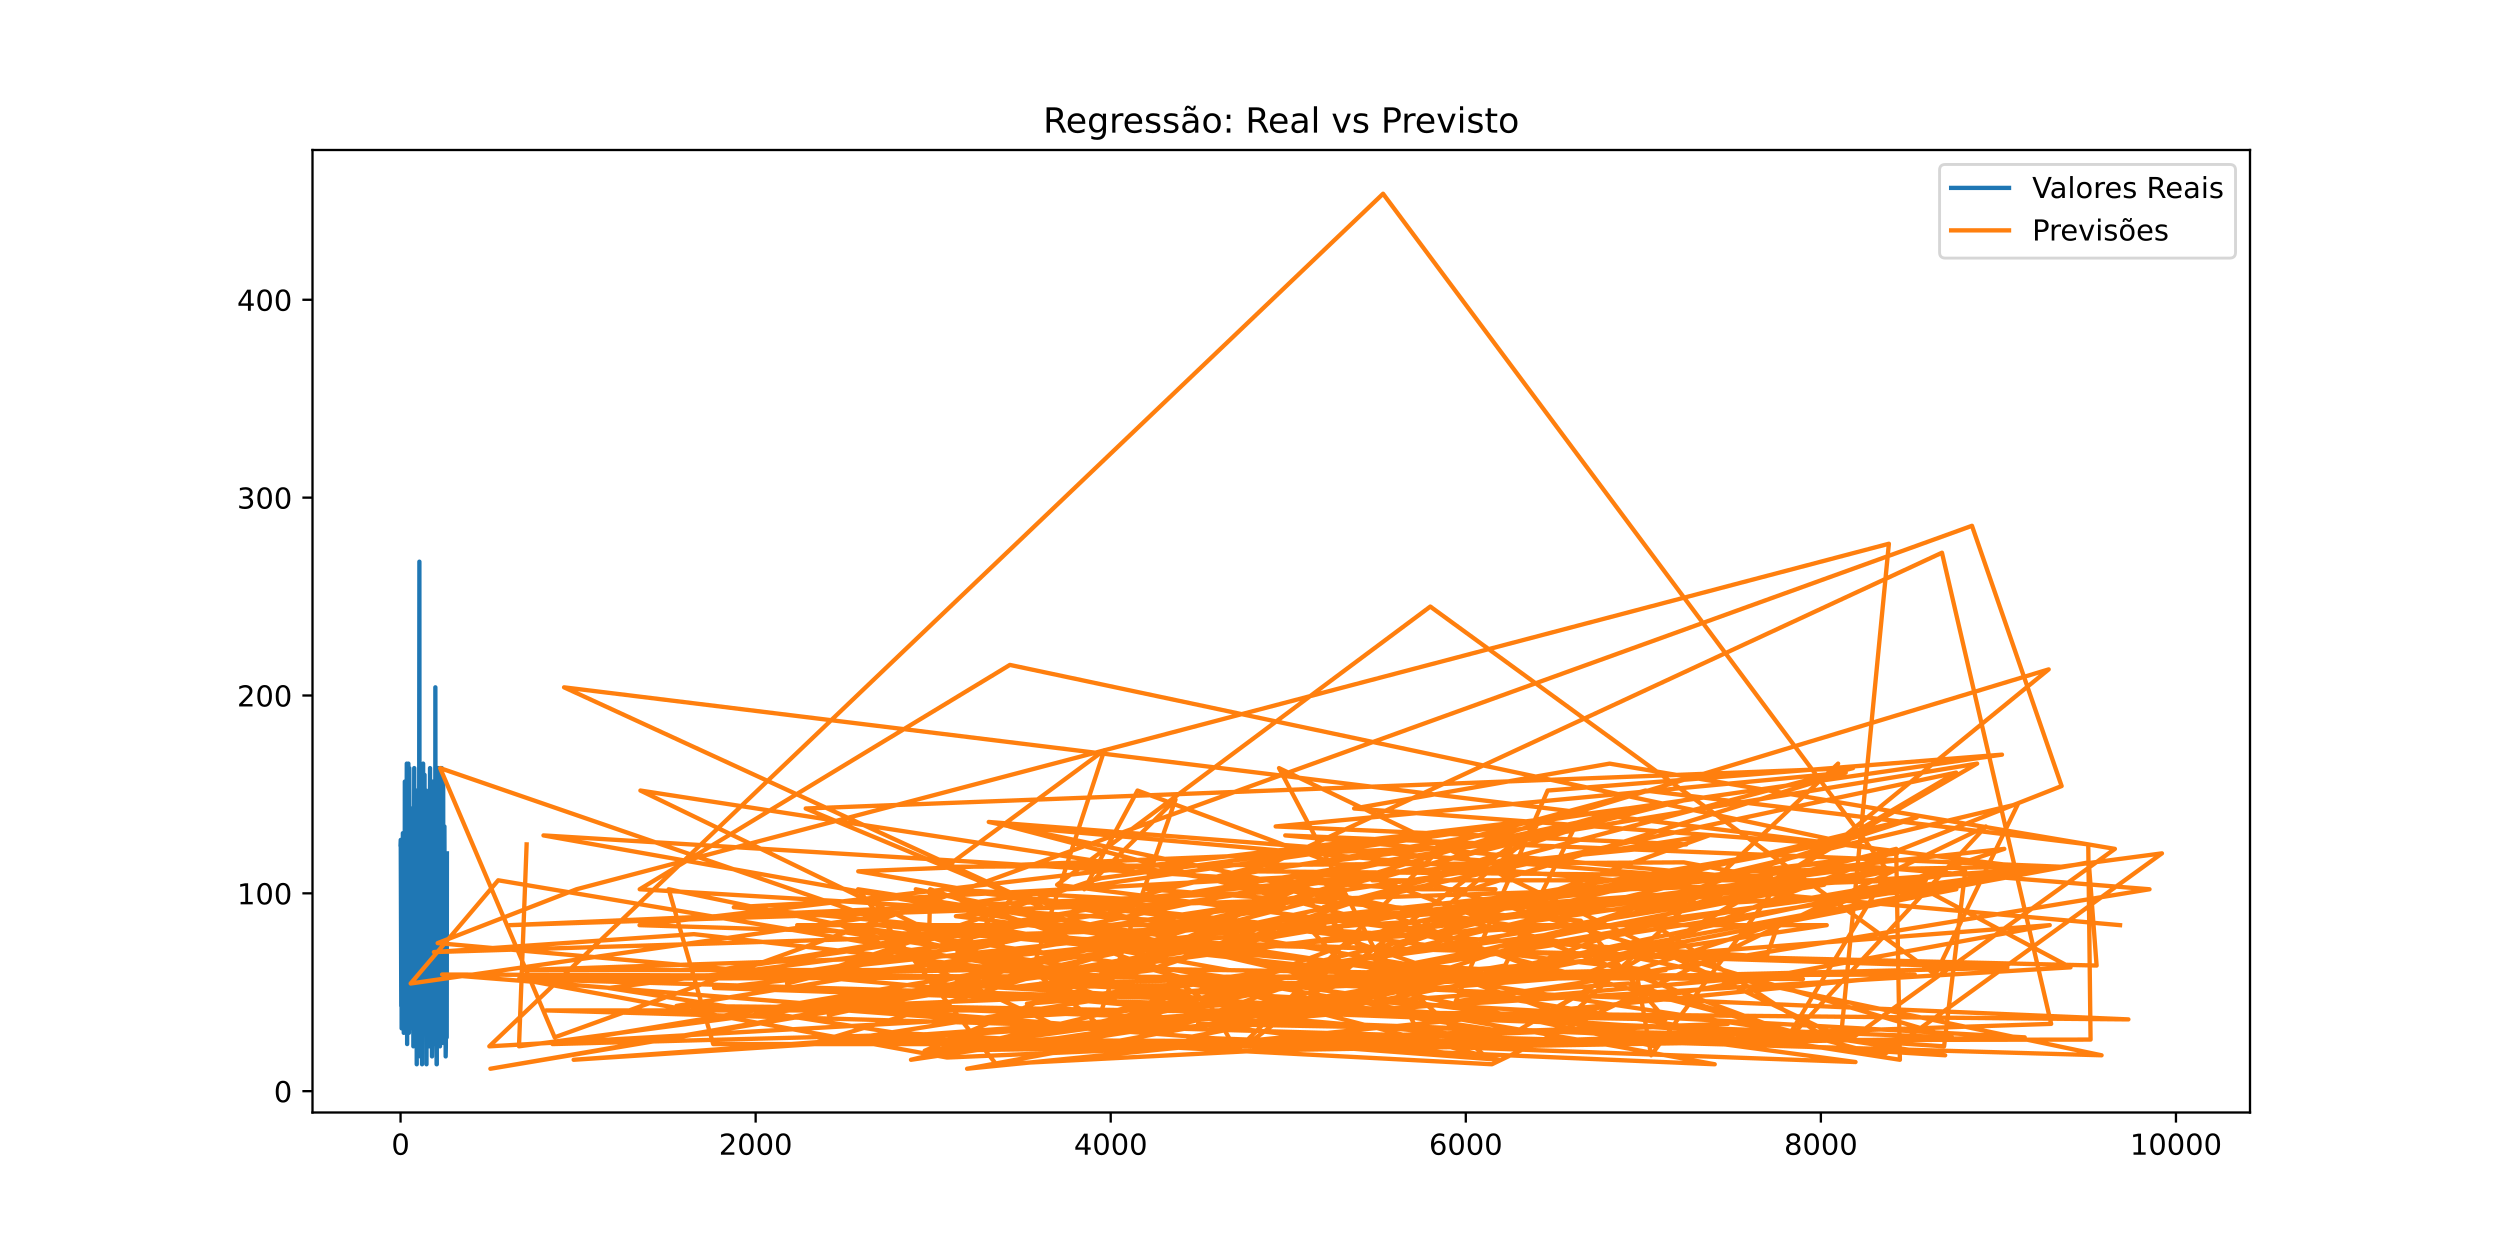
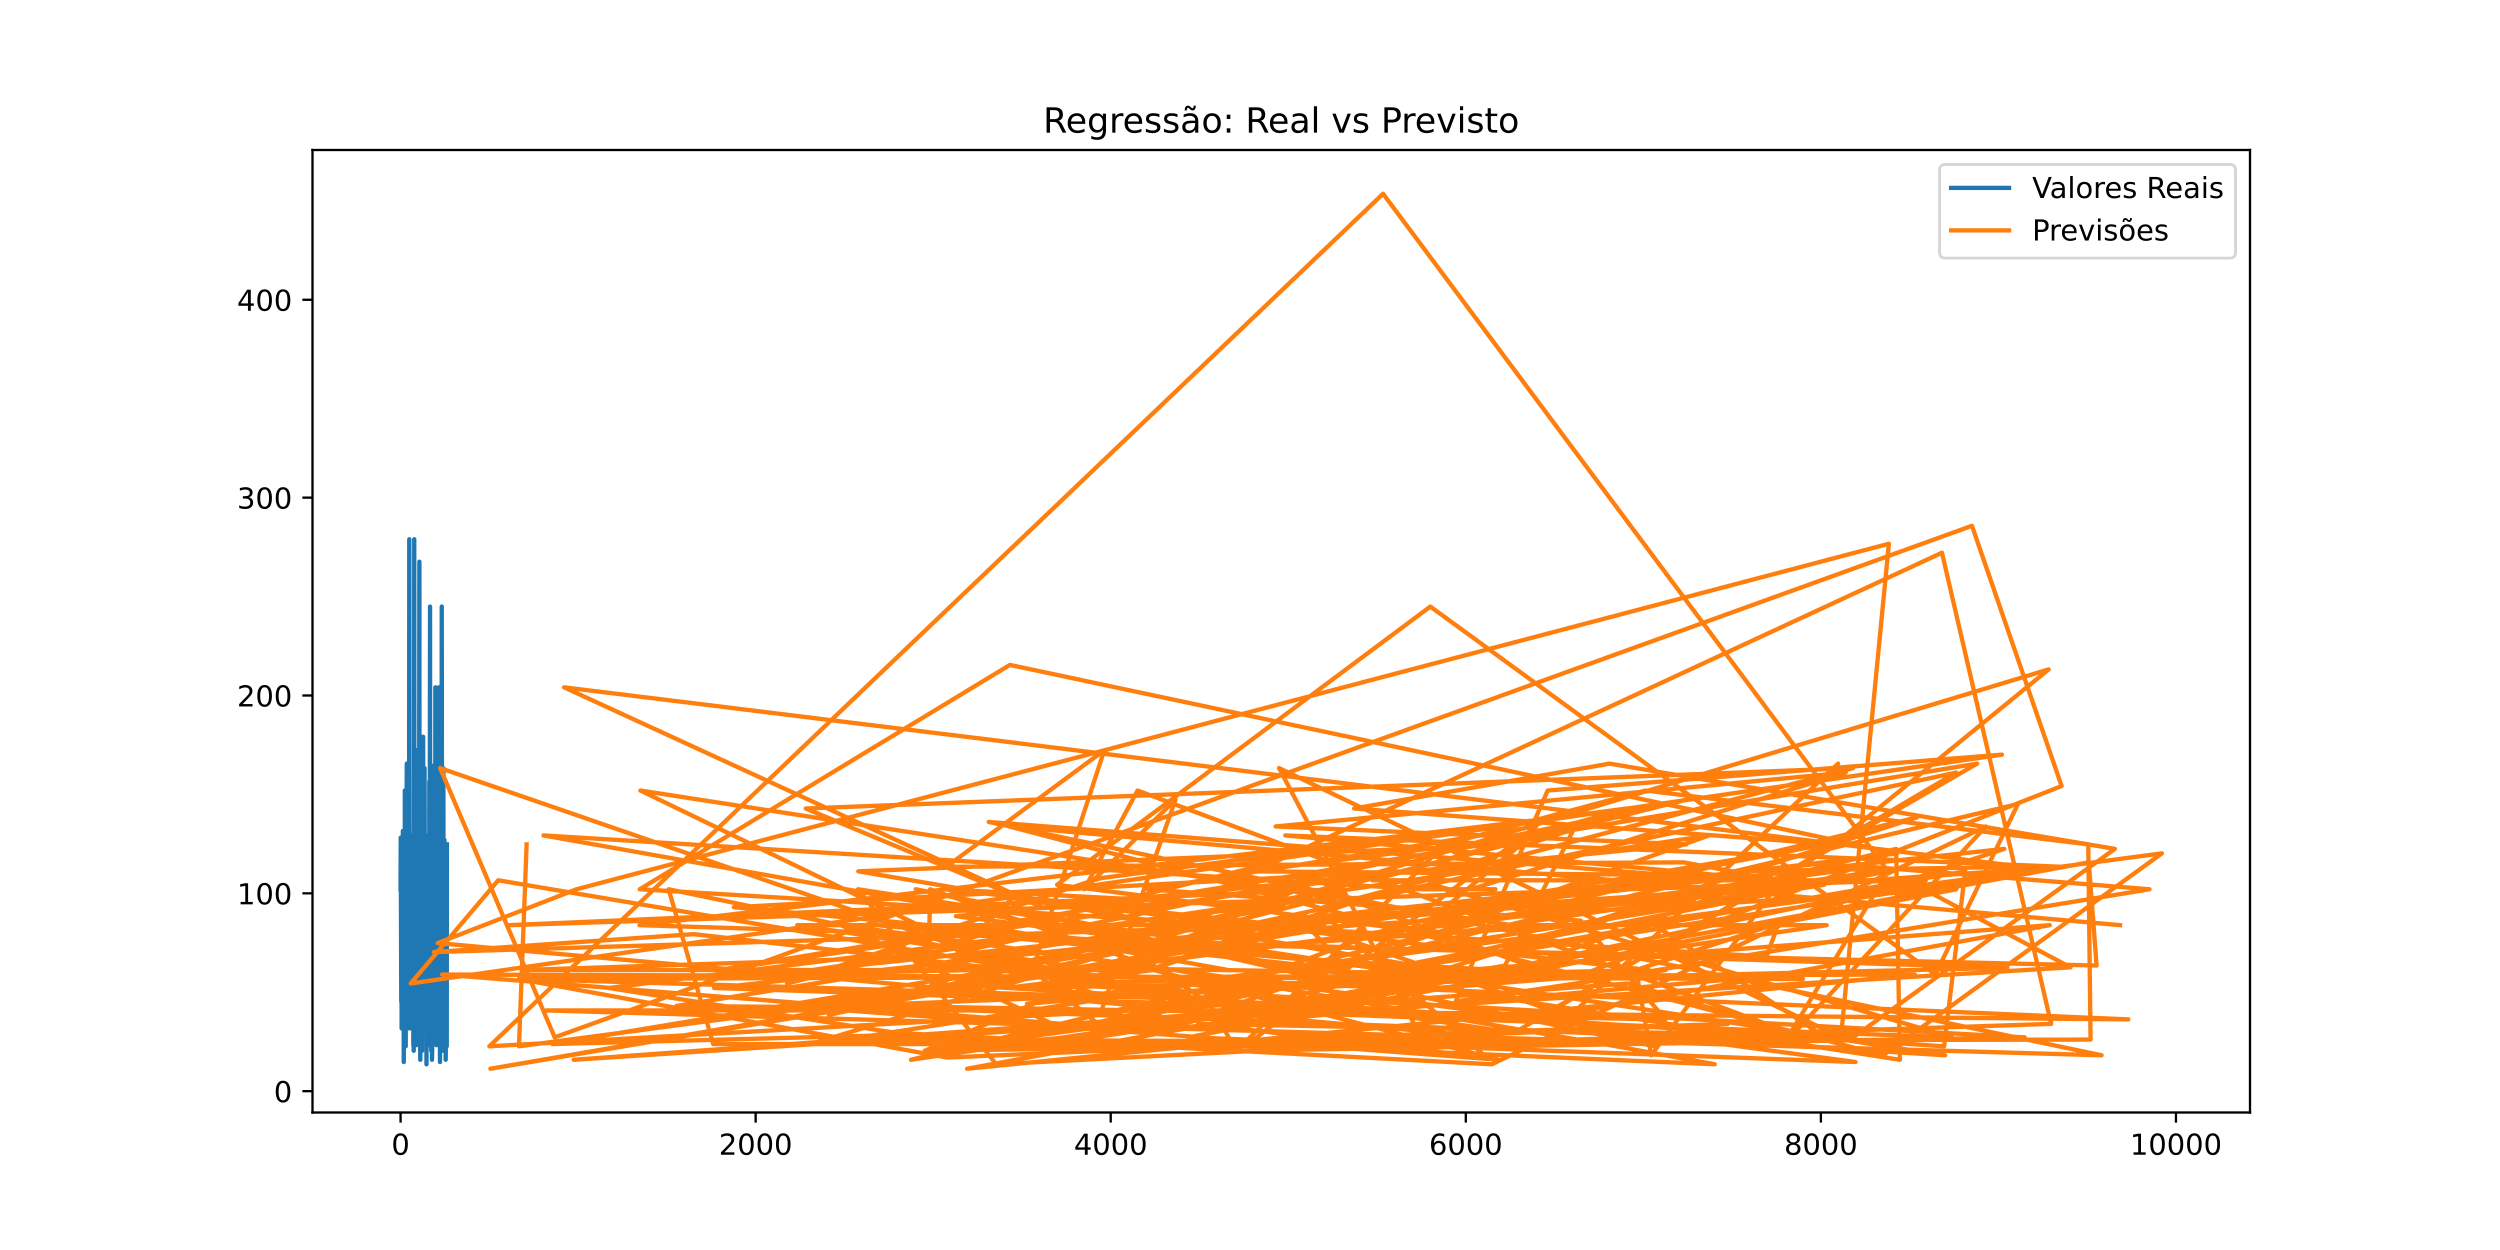
<svg xmlns="http://www.w3.org/2000/svg" xmlns:xlink="http://www.w3.org/1999/xlink" width="864pt" height="432pt" viewBox="0 0 864 432" version="1.1">
  <defs>
    <style type="text/css">*{stroke-linejoin: round; stroke-linecap: butt}</style>
  </defs>
  <g id="figure_1">
    <g id="patch_1">
      <path d="M 0 432  L 864 432  L 864 0  L 0 0  z " style="fill: #ffffff" />
    </g>
    <g id="axes_1">
      <g id="patch_2">
        <path d="M 108 384.48  L 777.6 384.48  L 777.6 51.84  L 108 51.84  z " style="fill: #ffffff" />
      </g>
      <g id="matplotlib.axis_1">
        <g id="xtick_1">
          <g id="line2d_1">
            <defs>
-               <path id="mef87bab618" d="M 0 0  L 0 3.5  " style="stroke: #000000; stroke-width: 0.8" />
+               <path id="m053b3baf32" d="M 0 0  L 0 3.5  " style="stroke: #000000; stroke-width: 0.8" />
            </defs>
            <g>
-               <use xlink:href="#mef87bab618" x="138.436" y="384.48" style="stroke: #000000; stroke-width: 0.8" />
+               <use xlink:href="#m053b3baf32" x="138.436" y="384.48" style="stroke: #000000; stroke-width: 0.8" />
            </g>
          </g>
          <g id="text_1">
            <g transform="translate(135.2551 399.0784) scale(0.1 -0.1)">
              <defs>
                <path id="DejaVuSans-30" d="M 2034 4250  Q 1547 4250 1301 3770  Q 1056 3291 1056 2328  Q 1056 1369 1301 889  Q 1547 409 2034 409  Q 2525 409 2770 889  Q 3016 1369 3016 2328  Q 3016 3291 2770 3770  Q 2525 4250 2034 4250  z M 2034 4750  Q 2819 4750 3233 4129  Q 3647 3509 3647 2328  Q 3647 1150 3233 529  Q 2819 -91 2034 -91  Q 1250 -91 836 529  Q 422 1150 422 2328  Q 422 3509 836 4129  Q 1250 4750 2034 4750  z " transform="scale(0.015625)" />
              </defs>
              <use xlink:href="#DejaVuSans-30" />
            </g>
          </g>
        </g>
        <g id="xtick_2">
          <g id="line2d_2">
            <g>
-               <use xlink:href="#mef87bab618" x="261.151" y="384.48" style="stroke: #000000; stroke-width: 0.8" />
+               <use xlink:href="#m053b3baf32" x="261.151" y="384.48" style="stroke: #000000; stroke-width: 0.8" />
            </g>
          </g>
          <g id="text_2">
            <g transform="translate(248.4263 399.0784) scale(0.1 -0.1)">
              <defs>
                <path id="DejaVuSans-32" d="M 1228 531  L 3431 531  L 3431 0  L 469 0  L 469 531  Q 828 903 1448 1529  Q 2069 2156 2228 2338  Q 2531 2678 2651 2914  Q 2772 3150 2772 3378  Q 2772 3750 2511 3984  Q 2250 4219 1831 4219  Q 1534 4219 1204 4116  Q 875 4013 500 3803  L 500 4441  Q 881 4594 1212 4672  Q 1544 4750 1819 4750  Q 2544 4750 2975 4387  Q 3406 4025 3406 3419  Q 3406 3131 3298 2873  Q 3191 2616 2906 2266  Q 2828 2175 2409 1742  Q 1991 1309 1228 531  z " transform="scale(0.015625)" />
              </defs>
              <use xlink:href="#DejaVuSans-32" />
              <use xlink:href="#DejaVuSans-30" x="63.623" />
              <use xlink:href="#DejaVuSans-30" x="127.246" />
              <use xlink:href="#DejaVuSans-30" x="190.869" />
            </g>
          </g>
        </g>
        <g id="xtick_3">
          <g id="line2d_3">
            <g>
-               <use xlink:href="#mef87bab618" x="383.866" y="384.48" style="stroke: #000000; stroke-width: 0.8" />
+               <use xlink:href="#m053b3baf32" x="383.866" y="384.48" style="stroke: #000000; stroke-width: 0.8" />
            </g>
          </g>
          <g id="text_3">
            <g transform="translate(371.1412 399.0784) scale(0.1 -0.1)">
              <defs>
                <path id="DejaVuSans-34" d="M 2419 4116  L 825 1625  L 2419 1625  L 2419 4116  z M 2253 4666  L 3047 4666  L 3047 1625  L 3713 1625  L 3713 1100  L 3047 1100  L 3047 0  L 2419 0  L 2419 1100  L 313 1100  L 313 1709  L 2253 4666  z " transform="scale(0.015625)" />
              </defs>
              <use xlink:href="#DejaVuSans-34" />
              <use xlink:href="#DejaVuSans-30" x="63.623" />
              <use xlink:href="#DejaVuSans-30" x="127.246" />
              <use xlink:href="#DejaVuSans-30" x="190.869" />
            </g>
          </g>
        </g>
        <g id="xtick_4">
          <g id="line2d_4">
            <g>
-               <use xlink:href="#mef87bab618" x="506.581" y="384.48" style="stroke: #000000; stroke-width: 0.8" />
+               <use xlink:href="#m053b3baf32" x="506.581" y="384.48" style="stroke: #000000; stroke-width: 0.8" />
            </g>
          </g>
          <g id="text_4">
            <g transform="translate(493.8561 399.0784) scale(0.1 -0.1)">
              <defs>
                <path id="DejaVuSans-36" d="M 2113 2584  Q 1688 2584 1439 2293  Q 1191 2003 1191 1497  Q 1191 994 1439 701  Q 1688 409 2113 409  Q 2538 409 2786 701  Q 3034 994 3034 1497  Q 3034 2003 2786 2293  Q 2538 2584 2113 2584  z M 3366 4563  L 3366 3988  Q 3128 4100 2886 4159  Q 2644 4219 2406 4219  Q 1781 4219 1451 3797  Q 1122 3375 1075 2522  Q 1259 2794 1537 2939  Q 1816 3084 2150 3084  Q 2853 3084 3261 2657  Q 3669 2231 3669 1497  Q 3669 778 3244 343  Q 2819 -91 2113 -91  Q 1303 -91 875 529  Q 447 1150 447 2328  Q 447 3434 972 4092  Q 1497 4750 2381 4750  Q 2619 4750 2861 4703  Q 3103 4656 3366 4563  z " transform="scale(0.015625)" />
              </defs>
              <use xlink:href="#DejaVuSans-36" />
              <use xlink:href="#DejaVuSans-30" x="63.623" />
              <use xlink:href="#DejaVuSans-30" x="127.246" />
              <use xlink:href="#DejaVuSans-30" x="190.869" />
            </g>
          </g>
        </g>
        <g id="xtick_5">
          <g id="line2d_5">
            <g>
-               <use xlink:href="#mef87bab618" x="629.296" y="384.48" style="stroke: #000000; stroke-width: 0.8" />
+               <use xlink:href="#m053b3baf32" x="629.296" y="384.48" style="stroke: #000000; stroke-width: 0.8" />
            </g>
          </g>
          <g id="text_5">
            <g transform="translate(616.571 399.0784) scale(0.1 -0.1)">
              <defs>
                <path id="DejaVuSans-38" d="M 2034 2216  Q 1584 2216 1326 1975  Q 1069 1734 1069 1313  Q 1069 891 1326 650  Q 1584 409 2034 409  Q 2484 409 2743 651  Q 3003 894 3003 1313  Q 3003 1734 2745 1975  Q 2488 2216 2034 2216  z M 1403 2484  Q 997 2584 770 2862  Q 544 3141 544 3541  Q 544 4100 942 4425  Q 1341 4750 2034 4750  Q 2731 4750 3128 4425  Q 3525 4100 3525 3541  Q 3525 3141 3298 2862  Q 3072 2584 2669 2484  Q 3125 2378 3379 2068  Q 3634 1759 3634 1313  Q 3634 634 3220 271  Q 2806 -91 2034 -91  Q 1263 -91 848 271  Q 434 634 434 1313  Q 434 1759 690 2068  Q 947 2378 1403 2484  z M 1172 3481  Q 1172 3119 1398 2916  Q 1625 2713 2034 2713  Q 2441 2713 2670 2916  Q 2900 3119 2900 3481  Q 2900 3844 2670 4047  Q 2441 4250 2034 4250  Q 1625 4250 1398 4047  Q 1172 3844 1172 3481  z " transform="scale(0.015625)" />
              </defs>
              <use xlink:href="#DejaVuSans-38" />
              <use xlink:href="#DejaVuSans-30" x="63.623" />
              <use xlink:href="#DejaVuSans-30" x="127.246" />
              <use xlink:href="#DejaVuSans-30" x="190.869" />
            </g>
          </g>
        </g>
        <g id="xtick_6">
          <g id="line2d_6">
            <g>
-               <use xlink:href="#mef87bab618" x="752.011" y="384.48" style="stroke: #000000; stroke-width: 0.8" />
+               <use xlink:href="#m053b3baf32" x="752.011" y="384.48" style="stroke: #000000; stroke-width: 0.8" />
            </g>
          </g>
          <g id="text_6">
            <g transform="translate(736.1046 399.0784) scale(0.1 -0.1)">
              <defs>
                <path id="DejaVuSans-31" d="M 794 531  L 1825 531  L 1825 4091  L 703 3866  L 703 4441  L 1819 4666  L 2450 4666  L 2450 531  L 3481 531  L 3481 0  L 794 0  L 794 531  z " transform="scale(0.015625)" />
              </defs>
              <use xlink:href="#DejaVuSans-31" />
              <use xlink:href="#DejaVuSans-30" x="63.623" />
              <use xlink:href="#DejaVuSans-30" x="127.246" />
              <use xlink:href="#DejaVuSans-30" x="190.869" />
              <use xlink:href="#DejaVuSans-30" x="254.492" />
            </g>
          </g>
        </g>
      </g>
      <g id="matplotlib.axis_2">
        <g id="ytick_1">
          <g id="line2d_7">
            <defs>
-               <path id="m015e9e65e5" d="M 0 0  L -3.5 0  " style="stroke: #000000; stroke-width: 0.8" />
+               <path id="m5df807d9e4" d="M 0 0  L -3.5 0  " style="stroke: #000000; stroke-width: 0.8" />
            </defs>
            <g>
-               <use xlink:href="#m015e9e65e5" x="108" y="377.114" style="stroke: #000000; stroke-width: 0.8" />
+               <use xlink:href="#m5df807d9e4" x="108" y="377.114" style="stroke: #000000; stroke-width: 0.8" />
            </g>
          </g>
          <g id="text_7">
            <g transform="translate(94.6375 380.9131) scale(0.1 -0.1)">
              <use xlink:href="#DejaVuSans-30" />
            </g>
          </g>
        </g>
        <g id="ytick_2">
          <g id="line2d_8">
            <g>
-               <use xlink:href="#m015e9e65e5" x="108" y="308.737" style="stroke: #000000; stroke-width: 0.8" />
+               <use xlink:href="#m5df807d9e4" x="108" y="308.737" style="stroke: #000000; stroke-width: 0.8" />
            </g>
          </g>
          <g id="text_8">
            <g transform="translate(81.9125 312.5358) scale(0.1 -0.1)">
              <use xlink:href="#DejaVuSans-31" />
              <use xlink:href="#DejaVuSans-30" x="63.623" />
              <use xlink:href="#DejaVuSans-30" x="127.246" />
            </g>
          </g>
        </g>
        <g id="ytick_3">
          <g id="line2d_9">
            <g>
-               <use xlink:href="#m015e9e65e5" x="108" y="240.359" style="stroke: #000000; stroke-width: 0.8" />
+               <use xlink:href="#m5df807d9e4" x="108" y="240.359" style="stroke: #000000; stroke-width: 0.8" />
            </g>
          </g>
          <g id="text_9">
            <g transform="translate(81.9125 244.1585) scale(0.1 -0.1)">
              <use xlink:href="#DejaVuSans-32" />
              <use xlink:href="#DejaVuSans-30" x="63.623" />
              <use xlink:href="#DejaVuSans-30" x="127.246" />
            </g>
          </g>
        </g>
        <g id="ytick_4">
          <g id="line2d_10">
            <g>
-               <use xlink:href="#m015e9e65e5" x="108" y="171.982" style="stroke: #000000; stroke-width: 0.8" />
+               <use xlink:href="#m5df807d9e4" x="108" y="171.982" style="stroke: #000000; stroke-width: 0.8" />
            </g>
          </g>
          <g id="text_10">
            <g transform="translate(81.9125 175.7812) scale(0.1 -0.1)">
              <defs>
                <path id="DejaVuSans-33" d="M 2597 2516  Q 3050 2419 3304 2112  Q 3559 1806 3559 1356  Q 3559 666 3084 287  Q 2609 -91 1734 -91  Q 1441 -91 1130 -33  Q 819 25 488 141  L 488 750  Q 750 597 1062 519  Q 1375 441 1716 441  Q 2309 441 2620 675  Q 2931 909 2931 1356  Q 2931 1769 2642 2001  Q 2353 2234 1838 2234  L 1294 2234  L 1294 2753  L 1863 2753  Q 2328 2753 2575 2939  Q 2822 3125 2822 3475  Q 2822 3834 2567 4026  Q 2313 4219 1838 4219  Q 1578 4219 1281 4162  Q 984 4106 628 3988  L 628 4550  Q 988 4650 1302 4700  Q 1616 4750 1894 4750  Q 2613 4750 3031 4423  Q 3450 4097 3450 3541  Q 3450 3153 3228 2886  Q 3006 2619 2597 2516  z " transform="scale(0.015625)" />
              </defs>
              <use xlink:href="#DejaVuSans-33" />
              <use xlink:href="#DejaVuSans-30" x="63.623" />
              <use xlink:href="#DejaVuSans-30" x="127.246" />
            </g>
          </g>
        </g>
        <g id="ytick_5">
          <g id="line2d_11">
            <g>
-               <use xlink:href="#m015e9e65e5" x="108" y="103.605" style="stroke: #000000; stroke-width: 0.8" />
+               <use xlink:href="#m5df807d9e4" x="108" y="103.605" style="stroke: #000000; stroke-width: 0.8" />
            </g>
          </g>
          <g id="text_11">
            <g transform="translate(81.9125 107.404) scale(0.1 -0.1)">
              <use xlink:href="#DejaVuSans-34" />
              <use xlink:href="#DejaVuSans-30" x="63.623" />
              <use xlink:href="#DejaVuSans-30" x="127.246" />
            </g>
          </g>
        </g>
      </g>
      <g id="line2d_12">
-         <path d="M 138.436 291.822  L 138.498 290.271  L 138.682 347.649  L 138.743 297.249  L 138.805 355.403  L 138.866 291.822  L 138.927 319.735  L 138.989 304.228  L 139.05 313.532  L 139.111 355.403  L 139.234 287.945  L 139.295 341.446  L 139.357 335.243  L 139.418 335.243  L 139.479 319.735  L 139.541 356.954  L 139.602 301.126  L 139.664 319.735  L 139.725 320.511  L 139.786 302.677  L 139.848 341.446  L 139.909 270.111  L 139.97 276.314  L 140.154 353.852  L 140.216 352.302  L 140.277 301.902  L 140.338 335.243  L 140.584 263.908  L 140.707 360.831  L 140.829 279.415  L 140.952 336.794  L 141.136 263.908  L 141.32 356.954  L 141.443 265.458  L 141.627 320.511  L 141.688 355.403  L 141.872 304.228  L 141.995 336.794  L 142.118 297.249  L 142.179 313.532  L 142.241 279.415  L 142.363 355.403  L 142.425 355.403  L 142.486 291.822  L 142.547 304.228  L 142.609 307.329  L 142.67 352.302  L 142.793 304.228  L 142.854 361.606  L 142.915 350.751  L 142.977 360.443  L 143.161 265.458  L 143.222 347.649  L 143.284 319.735  L 143.345 302.677  L 143.406 335.243  L 143.529 285.618  L 143.652 319.735  L 143.713 305.778  L 143.897 358.505  L 143.959 273.212  L 144.02 367.809  L 144.081 307.329  L 144.143 358.505  L 144.204 279.415  L 144.265 336.794  L 144.327 333.692  L 144.388 304.228  L 144.449 325.938  L 144.511 304.228  L 144.572 335.243  L 144.633 307.329  L 144.695 319.735  L 144.756 355.403  L 144.818 336.794  L 144.94 194.123  L 145.002 347.649  L 145.063 330.591  L 145.247 365.095  L 145.431 296.474  L 145.492 358.505  L 145.554 321.286  L 145.615 338.345  L 145.677 335.243  L 145.799 304.228  L 145.861 367.809  L 145.922 335.243  L 145.983 313.532  L 146.045 356.954  L 146.106 270.111  L 146.167 305.778  L 146.229 263.908  L 146.29 285.618  L 146.413 336.794  L 146.536 301.902  L 146.658 290.271  L 146.72 267.785  L 146.904 353.852  L 146.965 291.822  L 147.026 319.735  L 147.21 319.735  L 147.272 273.212  L 147.395 367.809  L 147.456 319.735  L 147.517 356.954  L 147.579 361.606  L 147.763 333.692  L 147.824 361.606  L 147.885 347.649  L 147.947 304.228  L 148.008 335.243  L 148.069 336.794  L 148.131 341.446  L 148.192 361.606  L 148.254 355.403  L 148.315 350.751  L 148.376 276.314  L 148.438 361.606  L 148.499 330.591  L 148.622 265.458  L 148.683 353.852  L 148.744 325.938  L 148.867 360.443  L 148.928 313.532  L 148.99 321.286  L 149.051 360.443  L 149.174 270.111  L 149.297 365.095  L 149.358 360.443  L 149.603 270.111  L 149.849 360.831  L 149.91 305.778  L 149.972 353.852  L 150.033 336.794  L 150.094 333.692  L 150.217 301.126  L 150.278 358.505  L 150.34 336.794  L 150.401 353.852  L 150.462 237.545  L 150.524 304.228  L 150.646 341.446  L 150.708 330.591  L 150.892 367.809  L 150.953 367.809  L 151.015 267.785  L 151.076 305.778  L 151.137 267.785  L 151.199 353.852  L 151.26 307.329  L 151.321 265.458  L 151.383 325.938  L 151.444 294.923  L 151.506 265.458  L 151.69 336.794  L 151.751 347.649  L 151.812 335.243  L 151.874 279.415  L 151.935 297.249  L 151.996 273.212  L 152.058 361.606  L 152.242 265.458  L 152.303 304.228  L 152.365 270.111  L 152.549 336.794  L 152.61 320.511  L 152.671 265.458  L 152.794 360.443  L 152.978 319.735  L 153.039 313.532  L 153.101 319.735  L 153.162 270.111  L 153.224 347.649  L 153.285 302.677  L 153.346 350.751  L 153.408 347.649  L 153.469 347.649  L 153.53 339.895  L 153.592 285.618  L 153.653 307.329  L 153.714 304.228  L 153.837 360.831  L 153.898 360.443  L 153.96 319.735  L 154.021 365.095  L 154.083 361.606  L 154.328 297.249  L 154.389 358.505  L 154.451 294.923  L 154.451 294.923  " clip-path="url(#pac1cab0929)" style="fill: none; stroke: #1f77b4; stroke-width: 1.5; stroke-linecap: square" />
+         <path d="M 138.436 307.329  L 138.498 289.495  L 138.682 346.098  L 138.743 293.372  L 138.805 355.403  L 138.866 291.822  L 138.927 332.142  L 138.989 305.778  L 139.05 313.532  L 139.111 336.794  L 139.234 287.169  L 139.295 341.446  L 139.357 332.142  L 139.418 346.874  L 139.479 332.142  L 139.541 367.034  L 139.602 301.126  L 139.664 319.735  L 139.786 304.228  L 139.848 341.446  L 139.909 273.212  L 139.97 290.271  L 140.032 342.997  L 140.093 291.822  L 140.216 361.606  L 140.277 302.677  L 140.338 346.874  L 140.584 263.908  L 140.768 314.308  L 140.829 279.415  L 140.891 336.794  L 140.952 333.692  L 141.075 319.735  L 141.136 263.908  L 141.32 355.403  L 141.382 329.04  L 141.443 186.369  L 141.566 319.735  L 141.627 305.003  L 141.688 355.403  L 141.75 342.997  L 141.811 336.794  L 141.872 304.228  L 141.934 319.735  L 141.995 336.794  L 142.118 298.025  L 142.179 335.243  L 142.241 288.72  L 142.363 355.403  L 142.425 339.895  L 142.486 291.822  L 142.547 305.778  L 142.609 307.329  L 142.67 332.917  L 142.793 305.778  L 142.854 361.218  L 142.915 350.751  L 142.977 363.157  L 143.1 319.735  L 143.161 186.369  L 143.222 346.098  L 143.284 319.735  L 143.345 305.778  L 143.406 335.243  L 143.529 277.865  L 143.59 319.735  L 143.652 318.185  L 143.713 307.329  L 143.897 361.218  L 143.959 259.255  L 144.02 339.895  L 144.081 303.452  L 144.143 358.505  L 144.204 273.212  L 144.265 336.794  L 144.327 335.243  L 144.449 265.458  L 144.572 319.735  L 144.633 316.634  L 144.695 319.735  L 144.756 355.403  L 144.818 336.794  L 144.94 194.123  L 145.002 347.649  L 145.063 335.243  L 145.247 366.258  L 145.431 294.148  L 145.492 358.505  L 145.554 286.394  L 145.615 338.345  L 145.677 346.098  L 145.799 306.554  L 145.861 363.157  L 145.922 319.735  L 145.983 305.003  L 146.045 355.403  L 146.106 270.111  L 146.167 307.329  L 146.229 254.603  L 146.29 290.271  L 146.351 316.634  L 146.413 265.458  L 146.474 319.735  L 146.536 291.822  L 146.658 301.126  L 146.72 265.458  L 146.904 353.852  L 146.965 316.634  L 147.026 319.735  L 147.149 319.735  L 147.272 288.72  L 147.395 367.809  L 147.456 307.329  L 147.517 355.403  L 147.579 360.055  L 147.64 355.403  L 147.763 335.243  L 147.824 361.218  L 147.885 346.098  L 147.947 304.228  L 148.069 352.302  L 148.131 341.446  L 148.192 361.218  L 148.254 355.403  L 148.315 350.751  L 148.376 270.111  L 148.438 361.218  L 148.499 335.243  L 148.622 209.631  L 148.683 355.403  L 148.744 336.794  L 148.806 361.218  L 148.867 360.055  L 148.928 305.003  L 148.99 342.997  L 149.051 363.157  L 149.174 270.111  L 149.297 366.258  L 149.358 363.157  L 149.419 265.458  L 149.481 307.329  L 149.603 264.683  L 149.849 360.055  L 149.91 304.228  L 149.972 352.302  L 150.033 351.526  L 150.217 307.329  L 150.278 358.505  L 150.34 336.794  L 150.401 355.403  L 150.462 237.545  L 150.524 305.778  L 150.646 341.446  L 150.708 335.243  L 150.831 361.218  L 151.015 265.458  L 151.137 276.314  L 151.199 352.302  L 151.26 319.735  L 151.321 321.286  L 151.383 336.794  L 151.444 291.822  L 151.506 329.04  L 151.567 302.677  L 151.628 319.735  L 151.69 237.545  L 151.751 358.505  L 151.812 346.874  L 151.874 279.415  L 151.935 319.735  L 151.996 288.72  L 152.058 367.034  L 152.119 288.72  L 152.18 335.243  L 152.365 270.111  L 152.426 302.677  L 152.487 305.778  L 152.549 339.12  L 152.61 319.735  L 152.671 209.631  L 152.794 363.157  L 152.855 336.794  L 152.917 355.403  L 153.224 265.458  L 153.346 350.751  L 153.408 348.425  L 153.469 347.649  L 153.53 361.606  L 153.592 290.271  L 153.653 307.329  L 153.714 306.554  L 153.837 363.157  L 153.898 360.055  L 153.96 307.329  L 154.021 366.258  L 154.083 361.218  L 154.144 346.098  L 154.205 361.606  L 154.328 319.735  L 154.389 361.606  L 154.451 291.822  L 154.451 291.822  " clip-path="url(#p9938f12ffc)" style="fill: none; stroke: #1f77b4; stroke-width: 1.5; stroke-linecap: square" />
      </g>
      <g id="line2d_13">
-         <path d="M 732.683 319.735  L 348.77 285.618  L 650.771 364.708  L 747.164 294.923  L 354.905 346.874  L 708.386 319.735  L 530.633 352.302  L 683.291 263.908  L 248.328 335.243  L 483.327 301.126  L 253.604 313.532  L 507.195 336.794  L 296.616 301.126  L 525.663 291.822  L 475.411 333.692  L 321.282 319.735  L 466.024 335.243  L 451.543 319.735  L 571.865 361.606  L 316.496 307.329  L 378.16 319.735  L 415.772 345.323  L 172.183 304.228  L 141.934 339.895  L 691.881 260.806  L 534.867 273.212  L 503.084 346.098  L 575.67 335.243  L 437.124 346.098  L 671.878 361.606  L 679.18 301.126  L 481.24 335.243  L 330.362 316.634  L 582.787 291.822  L 440.867 285.618  L 637.886 267.009  L 508.36 307.329  L 516.828 307.329  L 491.18 307.329  L 187.829 288.72  L 423.258 330.591  L 463.938 339.895  L 693.721 334.468  L 221.023 319.735  L 565.3 279.415  L 397.365 335.243  L 437.983 319.735  L 190.958 360.831  L 338.155 356.954  L 715.565 334.313  L 659.116 304.228  L 176.11 319.735  L 461.79 307.329  L 321.834 339.895  L 479.707 349.2  L 246.794 341.446  L 692.678 293.372  L 565.423 335.243  L 570.638 364.708  L 613.22 307.329  L 633.346 298.025  L 280.724 335.243  L 590.641 288.72  L 408.471 353.852  L 358.341 361.606  L 520.141 333.692  L 543.58 287.169  L 431.664 301.126  L 612.055 302.677  L 528.24 333.692  L 469.092 311.982  L 455.9 304.228  L 319.564 363.157  L 597.145 353.852  L 327.295 365.483  L 179.3 338.345  L 337.112 335.243  L 735.567 352.302  L 233.786 347.649  L 443.935 313.532  L 326.374 307.329  L 443.322 319.735  L 630.339 305.778  L 444.181 288.72  L 712.988 299.575  L 421.478 319.735  L 457.495 310.431  L 210.347 341.446  L 309.562 356.954  L 515.601 367.809  L 686.297 285.618  L 616.35 360.986  L 652.55 301.126  L 364.232 356.954  L 697.403 277.865  L 668.872 336.794  L 494.31 209.631  L 365.336 305.778  L 498.973 322.837  L 648.808 301.126  L 542.352 319.735  L 400.739 329.04  L 303.12 319.735  L 459.827 332.142  L 547.077 336.794  L 712.497 271.662  L 681.511 181.717  L 191.695 358.505  L 152.119 265.458  L 408.532 353.852  L 655.312 293.372  L 656.6 366.258  L 397.058 325.938  L 724.584 333.692  L 721.884 298.025  L 334.228 369.36  L 661.754 336.794  L 180.159 338.345  L 414.545 345.323  L 483.204 319.735  L 630.769 291.822  L 169.483 369.36  L 457.679 319.735  L 275.509 319.735  L 523.27 356.954  L 676.05 267.009  L 457.372 313.532  L 640.402 265.458  L 278.454 279.415  L 360.244 313.532  L 194.947 237.545  L 699.182 299.575  L 598.556 301.126  L 581.867 298.025  L 327.049 299.575  L 381.657 259.255  L 356.808 335.243  L 408.348 346.098  L 379.448 353.852  L 337.787 319.735  L 424.546 335.243  L 180.344 335.243  L 369.14 329.04  L 468.539 319.735  L 676.112 307.329  L 410.618 358.505  L 641.261 367.034  L 290.603 319.735  L 367.054 355.403  L 333.43 361.606  L 617.515 336.794  L 347.665 341.446  L 398.715 335.243  L 518.055 366.258  L 271.889 347.649  L 652.489 301.126  L 477.988 66.96  L 169.115 361.606  L 444.978 346.098  L 319.625 363.157  L 630.891 358.505  L 574.258 321.286  L 635.248 263.908  L 533.087 360.055  L 151.26 325.938  L 199.242 307.329  L 652.796 187.92  L 636.229 358.505  L 442.033 265.458  L 492.407 360.831  L 246.487 360.831  L 231.086 307.329  L 417.551 346.098  L 427.307 363.157  L 499.341 291.822  L 568.675 273.212  L 721.7 291.822  L 722.498 359.28  L 282.688 360.055  L 708.018 231.342  L 633.898 291.822  L 467.987 279.415  L 556.281 263.908  L 730.904 293.372  L 640.893 358.194  L 414.054 353.852  L 513.821 365.483  L 447.494 307.329  L 304.286 347.649  L 575.608 352.302  L 546.279 318.185  L 396.506 307.329  L 530.94 285.618  L 431.173 360.831  L 592.604 367.809  L 558.612 361.606  L 396.935 333.692  L 321.466 307.329  L 320.913 333.692  L 623.099 338.345  L 152.794 336.794  L 376.994 354.628  L 198.26 366.258  L 562.784 339.895  L 614.57 355.403  L 393.131 273.212  L 374.724 307.329  L 406.262 276.314  L 380.123 350.751  L 702.066 301.126  L 615 318.185  L 610.521 330.591  L 221.085 307.329  L 349.015 229.791  L 655.68 294.923  L 450.807 319.735  L 149.972 329.04  L 239.799 322.837  L 349.506 335.243  L 221.33 273.212  L 522.411 319.735  L 631.321 319.735  L 314.839 366.258  L 662.429 282.517  L 460.011 347.649  L 665.558 304.228  L 474.246 304.228  L 562.232 279.415  L 380.737 303.452  L 377.792 304.228  L 272.012 339.895  L 440.376 298.025  L 671.142 191.022  L 708.877 353.852  L 427.123 363.157  L 699.734 358.505  L 359.507 339.895  L 569.902 335.243  L 349.751 310.431  L 330.915 329.04  L 583.094 276.314  L 286.431 350.751  L 495.414 305.778  L 674.639 358.505  L 424.485 349.2  L 188.749 349.2  L 726.302 364.708  L 341.714 284.068  L 619.601 305.778  L 630.4 305.778  L 292.382 359.28  L 494.494 360.055  L 344.291 367.809  L 296.555 307.329  L 672.246 364.708  L 547.813 356.954  L 292.628 347.649  L 563.459 336.794  L 742.869 307.329  L 646.169 299.575  L 179.362 361.606  L 182 291.822  L 182 291.822  " clip-path="url(#pac1cab0929)" style="fill: none; stroke: #ff7f0e; stroke-width: 1.5; stroke-linecap: square" />
+         <path d="M 732.683 319.735  L 348.77 285.618  L 650.771 364.708  L 747.164 294.923  L 354.905 346.874  L 708.386 319.735  L 530.633 352.302  L 683.291 263.908  L 248.328 335.243  L 483.327 301.126  L 253.604 313.532  L 507.195 336.794  L 296.616 301.126  L 525.663 291.822  L 475.411 333.692  L 321.282 319.735  L 466.024 335.243  L 451.543 319.735  L 571.865 361.606  L 316.496 307.329  L 378.16 319.735  L 415.772 345.323  L 172.183 304.228  L 141.934 339.895  L 691.881 260.806  L 534.867 273.212  L 503.084 346.098  L 575.67 335.243  L 437.124 346.098  L 671.878 361.606  L 679.18 301.126  L 481.24 335.243  L 330.362 316.634  L 582.787 291.822  L 440.867 285.618  L 637.886 267.009  L 508.36 307.329  L 516.828 307.329  L 491.18 307.329  L 187.829 288.72  L 423.258 330.591  L 463.938 339.895  L 693.721 334.468  L 221.023 319.735  L 565.3 279.415  L 397.365 335.243  L 437.983 319.735  L 190.958 360.831  L 338.155 356.954  L 715.565 334.313  L 659.116 304.228  L 176.11 319.735  L 461.79 307.329  L 321.834 339.895  L 479.707 349.2  L 246.794 341.446  L 692.678 293.372  L 565.423 335.243  L 570.638 364.708  L 613.22 307.329  L 633.346 298.025  L 280.724 335.243  L 590.641 288.72  L 408.471 353.852  L 358.341 361.606  L 520.141 333.692  L 543.58 287.169  L 431.664 301.126  L 612.055 302.677  L 528.24 333.692  L 469.092 311.982  L 455.9 304.228  L 319.564 363.157  L 597.145 353.852  L 327.295 365.483  L 179.3 338.345  L 337.112 335.243  L 735.567 352.302  L 233.786 347.649  L 443.935 313.532  L 326.374 307.329  L 443.322 319.735  L 630.339 305.778  L 444.181 288.72  L 712.988 299.575  L 421.478 319.735  L 457.495 310.431  L 210.347 341.446  L 309.562 356.954  L 515.601 367.809  L 686.297 285.618  L 616.35 360.986  L 652.55 301.126  L 364.232 356.954  L 697.403 277.865  L 668.872 336.794  L 494.31 209.631  L 365.336 305.778  L 498.973 322.837  L 648.808 301.126  L 542.352 319.735  L 400.739 329.04  L 303.12 319.735  L 459.827 332.142  L 547.077 336.794  L 712.497 271.662  L 681.511 181.717  L 191.695 358.505  L 152.119 265.458  L 408.532 353.852  L 655.312 293.372  L 656.6 366.258  L 397.058 325.938  L 724.584 333.692  L 721.884 298.025  L 334.228 369.36  L 661.754 336.794  L 180.159 338.345  L 414.545 345.323  L 483.204 319.735  L 630.769 291.822  L 169.483 369.36  L 457.679 319.735  L 275.509 319.735  L 523.27 356.954  L 676.05 267.009  L 457.372 313.532  L 640.402 265.458  L 278.454 279.415  L 360.244 313.532  L 194.947 237.545  L 699.182 299.575  L 598.556 301.126  L 581.867 298.025  L 327.049 299.575  L 381.657 259.255  L 356.808 335.243  L 408.348 346.098  L 379.448 353.852  L 337.787 319.735  L 424.546 335.243  L 180.344 335.243  L 369.14 329.04  L 468.539 319.735  L 676.112 307.329  L 410.618 358.505  L 641.261 367.034  L 290.603 319.735  L 367.054 355.403  L 333.43 361.606  L 617.515 336.794  L 347.665 341.446  L 398.715 335.243  L 518.055 366.258  L 271.889 347.649  L 652.489 301.126  L 477.988 66.96  L 169.115 361.606  L 444.978 346.098  L 319.625 363.157  L 630.891 358.505  L 574.258 321.286  L 635.248 263.908  L 533.087 360.055  L 151.26 325.938  L 199.242 307.329  L 652.796 187.92  L 636.229 358.505  L 442.033 265.458  L 492.407 360.831  L 246.487 360.831  L 231.086 307.329  L 417.551 346.098  L 427.307 363.157  L 499.341 291.822  L 568.675 273.212  L 721.7 291.822  L 722.498 359.28  L 282.688 360.055  L 708.018 231.342  L 633.898 291.822  L 467.987 279.415  L 556.281 263.908  L 730.904 293.372  L 640.893 358.194  L 414.054 353.852  L 513.821 365.483  L 447.494 307.329  L 304.286 347.649  L 575.608 352.302  L 546.279 318.185  L 396.506 307.329  L 530.94 285.618  L 431.173 360.831  L 592.604 367.809  L 558.612 361.606  L 396.935 333.692  L 321.466 307.329  L 320.913 333.692  L 623.099 338.345  L 152.794 336.794  L 376.994 354.628  L 198.26 366.258  L 562.784 339.895  L 614.57 355.403  L 393.131 273.212  L 374.724 307.329  L 406.262 276.314  L 380.123 350.751  L 702.066 301.126  L 615 318.185  L 610.521 330.591  L 221.085 307.329  L 349.015 229.791  L 655.68 294.923  L 450.807 319.735  L 149.972 329.04  L 239.799 322.837  L 349.506 335.243  L 221.33 273.212  L 522.411 319.735  L 631.321 319.735  L 314.839 366.258  L 662.429 282.517  L 460.011 347.649  L 665.558 304.228  L 474.246 304.228  L 562.232 279.415  L 380.737 303.452  L 377.792 304.228  L 272.012 339.895  L 440.376 298.025  L 671.142 191.022  L 708.877 353.852  L 427.123 363.157  L 699.734 358.505  L 359.507 339.895  L 569.902 335.243  L 349.751 310.431  L 330.915 329.04  L 583.094 276.314  L 286.431 350.751  L 495.414 305.778  L 674.639 358.505  L 424.485 349.2  L 188.749 349.2  L 726.302 364.708  L 341.714 284.068  L 619.601 305.778  L 630.4 305.778  L 292.382 359.28  L 494.494 360.055  L 344.291 367.809  L 296.555 307.329  L 672.246 364.708  L 547.813 356.954  L 292.628 347.649  L 563.459 336.794  L 742.869 307.329  L 646.169 299.575  L 179.362 361.606  L 182 291.822  L 182 291.822  " clip-path="url(#p9938f12ffc)" style="fill: none; stroke: #ff7f0e; stroke-width: 1.5; stroke-linecap: square" />
      </g>
      <g id="patch_3">
        <path d="M 108 384.48  L 108 51.84  " style="fill: none; stroke: #000000; stroke-width: 0.8; stroke-linejoin: miter; stroke-linecap: square" />
      </g>
      <g id="patch_4">
        <path d="M 777.6 384.48  L 777.6 51.84  " style="fill: none; stroke: #000000; stroke-width: 0.8; stroke-linejoin: miter; stroke-linecap: square" />
      </g>
      <g id="patch_5">
        <path d="M 108 384.48  L 777.6 384.48  " style="fill: none; stroke: #000000; stroke-width: 0.8; stroke-linejoin: miter; stroke-linecap: square" />
      </g>
      <g id="patch_6">
        <path d="M 108 51.84  L 777.6 51.84  " style="fill: none; stroke: #000000; stroke-width: 0.8; stroke-linejoin: miter; stroke-linecap: square" />
      </g>
      <g id="text_12">
        <g transform="translate(360.5203 45.84) scale(0.12 -0.12)">
          <defs>
            <path id="DejaVuSans-52" d="M 2841 2188  Q 3044 2119 3236 1894  Q 3428 1669 3622 1275  L 4263 0  L 3584 0  L 2988 1197  Q 2756 1666 2539 1819  Q 2322 1972 1947 1972  L 1259 1972  L 1259 0  L 628 0  L 628 4666  L 2053 4666  Q 2853 4666 3247 4331  Q 3641 3997 3641 3322  Q 3641 2881 3436 2590  Q 3231 2300 2841 2188  z M 1259 4147  L 1259 2491  L 2053 2491  Q 2509 2491 2742 2702  Q 2975 2913 2975 3322  Q 2975 3731 2742 3939  Q 2509 4147 2053 4147  L 1259 4147  z " transform="scale(0.015625)" />
            <path id="DejaVuSans-65" d="M 3597 1894  L 3597 1613  L 953 1613  Q 991 1019 1311 708  Q 1631 397 2203 397  Q 2534 397 2845 478  Q 3156 559 3463 722  L 3463 178  Q 3153 47 2828 -22  Q 2503 -91 2169 -91  Q 1331 -91 842 396  Q 353 884 353 1716  Q 353 2575 817 3079  Q 1281 3584 2069 3584  Q 2775 3584 3186 3129  Q 3597 2675 3597 1894  z M 3022 2063  Q 3016 2534 2758 2815  Q 2500 3097 2075 3097  Q 1594 3097 1305 2825  Q 1016 2553 972 2059  L 3022 2063  z " transform="scale(0.015625)" />
            <path id="DejaVuSans-67" d="M 2906 1791  Q 2906 2416 2648 2759  Q 2391 3103 1925 3103  Q 1463 3103 1205 2759  Q 947 2416 947 1791  Q 947 1169 1205 825  Q 1463 481 1925 481  Q 2391 481 2648 825  Q 2906 1169 2906 1791  z M 3481 434  Q 3481 -459 3084 -895  Q 2688 -1331 1869 -1331  Q 1566 -1331 1297 -1286  Q 1028 -1241 775 -1147  L 775 -588  Q 1028 -725 1275 -790  Q 1522 -856 1778 -856  Q 2344 -856 2625 -561  Q 2906 -266 2906 331  L 2906 616  Q 2728 306 2450 153  Q 2172 0 1784 0  Q 1141 0 747 490  Q 353 981 353 1791  Q 353 2603 747 3093  Q 1141 3584 1784 3584  Q 2172 3584 2450 3431  Q 2728 3278 2906 2969  L 2906 3500  L 3481 3500  L 3481 434  z " transform="scale(0.015625)" />
            <path id="DejaVuSans-72" d="M 2631 2963  Q 2534 3019 2420 3045  Q 2306 3072 2169 3072  Q 1681 3072 1420 2755  Q 1159 2438 1159 1844  L 1159 0  L 581 0  L 581 3500  L 1159 3500  L 1159 2956  Q 1341 3275 1631 3429  Q 1922 3584 2338 3584  Q 2397 3584 2469 3576  Q 2541 3569 2628 3553  L 2631 2963  z " transform="scale(0.015625)" />
            <path id="DejaVuSans-73" d="M 2834 3397  L 2834 2853  Q 2591 2978 2328 3040  Q 2066 3103 1784 3103  Q 1356 3103 1142 2972  Q 928 2841 928 2578  Q 928 2378 1081 2264  Q 1234 2150 1697 2047  L 1894 2003  Q 2506 1872 2764 1633  Q 3022 1394 3022 966  Q 3022 478 2636 193  Q 2250 -91 1575 -91  Q 1294 -91 989 -36  Q 684 19 347 128  L 347 722  Q 666 556 975 473  Q 1284 391 1588 391  Q 1994 391 2212 530  Q 2431 669 2431 922  Q 2431 1156 2273 1281  Q 2116 1406 1581 1522  L 1381 1569  Q 847 1681 609 1914  Q 372 2147 372 2553  Q 372 3047 722 3315  Q 1072 3584 1716 3584  Q 2034 3584 2315 3537  Q 2597 3491 2834 3397  z " transform="scale(0.015625)" />
            <path id="DejaVuSans-e3" d="M 2194 1759  Q 1497 1759 1228 1600  Q 959 1441 959 1056  Q 959 750 1161 570  Q 1363 391 1709 391  Q 2188 391 2477 730  Q 2766 1069 2766 1631  L 2766 1759  L 2194 1759  z M 3341 1997  L 3341 0  L 2766 0  L 2766 531  Q 2569 213 2275 61  Q 1981 -91 1556 -91  Q 1019 -91 701 211  Q 384 513 384 1019  Q 384 1609 779 1909  Q 1175 2209 1959 2209  L 2766 2209  L 2766 2266  Q 2766 2663 2505 2880  Q 2244 3097 1772 3097  Q 1472 3097 1187 3025  Q 903 2953 641 2809  L 641 3341  Q 956 3463 1253 3523  Q 1550 3584 1831 3584  Q 2591 3584 2966 3190  Q 3341 2797 3341 1997  z M 1844 4281  L 1665 4453  Q 1597 4516 1545 4545  Q 1494 4575 1453 4575  Q 1334 4575 1278 4461  Q 1222 4347 1215 4091  L 825 4091  Q 831 4513 990 4742  Q 1150 4972 1434 4972  Q 1553 4972 1653 4928  Q 1753 4884 1869 4781  L 2047 4609  Q 2115 4547 2167 4517  Q 2219 4488 2259 4488  Q 2378 4488 2434 4602  Q 2490 4716 2497 4972  L 2887 4972  Q 2881 4550 2721 4320  Q 2562 4091 2278 4091  Q 2159 4091 2059 4134  Q 1959 4178 1844 4281  z " transform="scale(0.015625)" />
            <path id="DejaVuSans-6f" d="M 1959 3097  Q 1497 3097 1228 2736  Q 959 2375 959 1747  Q 959 1119 1226 758  Q 1494 397 1959 397  Q 2419 397 2687 759  Q 2956 1122 2956 1747  Q 2956 2369 2687 2733  Q 2419 3097 1959 3097  z M 1959 3584  Q 2709 3584 3137 3096  Q 3566 2609 3566 1747  Q 3566 888 3137 398  Q 2709 -91 1959 -91  Q 1206 -91 779 398  Q 353 888 353 1747  Q 353 2609 779 3096  Q 1206 3584 1959 3584  z " transform="scale(0.015625)" />
            <path id="DejaVuSans-3a" d="M 750 794  L 1409 794  L 1409 0  L 750 0  L 750 794  z M 750 3309  L 1409 3309  L 1409 2516  L 750 2516  L 750 3309  z " transform="scale(0.015625)" />
            <path id="DejaVuSans-20" transform="scale(0.015625)" />
            <path id="DejaVuSans-61" d="M 2194 1759  Q 1497 1759 1228 1600  Q 959 1441 959 1056  Q 959 750 1161 570  Q 1363 391 1709 391  Q 2188 391 2477 730  Q 2766 1069 2766 1631  L 2766 1759  L 2194 1759  z M 3341 1997  L 3341 0  L 2766 0  L 2766 531  Q 2569 213 2275 61  Q 1981 -91 1556 -91  Q 1019 -91 701 211  Q 384 513 384 1019  Q 384 1609 779 1909  Q 1175 2209 1959 2209  L 2766 2209  L 2766 2266  Q 2766 2663 2505 2880  Q 2244 3097 1772 3097  Q 1472 3097 1187 3025  Q 903 2953 641 2809  L 641 3341  Q 956 3463 1253 3523  Q 1550 3584 1831 3584  Q 2591 3584 2966 3190  Q 3341 2797 3341 1997  z " transform="scale(0.015625)" />
            <path id="DejaVuSans-6c" d="M 603 4863  L 1178 4863  L 1178 0  L 603 0  L 603 4863  z " transform="scale(0.015625)" />
            <path id="DejaVuSans-76" d="M 191 3500  L 800 3500  L 1894 563  L 2988 3500  L 3597 3500  L 2284 0  L 1503 0  L 191 3500  z " transform="scale(0.015625)" />
            <path id="DejaVuSans-50" d="M 1259 4147  L 1259 2394  L 2053 2394  Q 2494 2394 2734 2622  Q 2975 2850 2975 3272  Q 2975 3691 2734 3919  Q 2494 4147 2053 4147  L 1259 4147  z M 628 4666  L 2053 4666  Q 2838 4666 3239 4311  Q 3641 3956 3641 3272  Q 3641 2581 3239 2228  Q 2838 1875 2053 1875  L 1259 1875  L 1259 0  L 628 0  L 628 4666  z " transform="scale(0.015625)" />
            <path id="DejaVuSans-69" d="M 603 3500  L 1178 3500  L 1178 0  L 603 0  L 603 3500  z M 603 4863  L 1178 4863  L 1178 4134  L 603 4134  L 603 4863  z " transform="scale(0.015625)" />
            <path id="DejaVuSans-74" d="M 1172 4494  L 1172 3500  L 2356 3500  L 2356 3053  L 1172 3053  L 1172 1153  Q 1172 725 1289 603  Q 1406 481 1766 481  L 2356 481  L 2356 0  L 1766 0  Q 1100 0 847 248  Q 594 497 594 1153  L 594 3053  L 172 3053  L 172 3500  L 594 3500  L 594 4494  L 1172 4494  z " transform="scale(0.015625)" />
          </defs>
          <use xlink:href="#DejaVuSans-52" />
          <use xlink:href="#DejaVuSans-65" x="64.982" />
          <use xlink:href="#DejaVuSans-67" x="126.506" />
          <use xlink:href="#DejaVuSans-72" x="189.982" />
          <use xlink:href="#DejaVuSans-65" x="228.846" />
          <use xlink:href="#DejaVuSans-73" x="290.369" />
          <use xlink:href="#DejaVuSans-73" x="342.469" />
          <use xlink:href="#DejaVuSans-e3" x="394.568" />
          <use xlink:href="#DejaVuSans-6f" x="455.848" />
          <use xlink:href="#DejaVuSans-3a" x="517.029" />
          <use xlink:href="#DejaVuSans-20" x="550.721" />
          <use xlink:href="#DejaVuSans-52" x="582.508" />
          <use xlink:href="#DejaVuSans-65" x="647.49" />
          <use xlink:href="#DejaVuSans-61" x="709.014" />
          <use xlink:href="#DejaVuSans-6c" x="770.293" />
          <use xlink:href="#DejaVuSans-20" x="798.076" />
          <use xlink:href="#DejaVuSans-76" x="829.863" />
          <use xlink:href="#DejaVuSans-73" x="889.043" />
          <use xlink:href="#DejaVuSans-20" x="941.143" />
          <use xlink:href="#DejaVuSans-50" x="972.93" />
          <use xlink:href="#DejaVuSans-72" x="1031.482" />
          <use xlink:href="#DejaVuSans-65" x="1070.346" />
          <use xlink:href="#DejaVuSans-76" x="1131.869" />
          <use xlink:href="#DejaVuSans-69" x="1191.049" />
          <use xlink:href="#DejaVuSans-73" x="1218.832" />
          <use xlink:href="#DejaVuSans-74" x="1270.932" />
          <use xlink:href="#DejaVuSans-6f" x="1310.141" />
        </g>
      </g>
      <g id="legend_1">
        <g id="patch_7">
          <path d="M 672.316 89.196  L 770.6 89.196  Q 772.6 89.196 772.6 87.196  L 772.6 58.84  Q 772.6 56.84 770.6 56.84  L 672.316 56.84  Q 670.316 56.84 670.316 58.84  L 670.316 87.196  Q 670.316 89.196 672.316 89.196  z " style="fill: #ffffff; opacity: 0.8; stroke: #cccccc; stroke-linejoin: miter" />
        </g>
        <g id="line2d_14">
          <path d="M 674.316 64.938  L 684.316 64.938  L 694.316 64.938  " style="fill: none; stroke: #1f77b4; stroke-width: 1.5; stroke-linecap: square" />
        </g>
        <g id="text_13">
          <g transform="translate(702.3156 68.43844) scale(0.1 -0.1)">
            <defs>
              <path id="DejaVuSans-56" d="M 1831 0  L 50 4666  L 709 4666  L 2188 738  L 3669 4666  L 4325 4666  L 2547 0  L 1831 0  z " transform="scale(0.015625)" />
            </defs>
            <use xlink:href="#DejaVuSans-56" />
            <use xlink:href="#DejaVuSans-61" x="60.658" />
            <use xlink:href="#DejaVuSans-6c" x="121.938" />
            <use xlink:href="#DejaVuSans-6f" x="149.721" />
            <use xlink:href="#DejaVuSans-72" x="210.902" />
            <use xlink:href="#DejaVuSans-65" x="249.766" />
            <use xlink:href="#DejaVuSans-73" x="311.289" />
            <use xlink:href="#DejaVuSans-20" x="363.389" />
            <use xlink:href="#DejaVuSans-52" x="395.176" />
            <use xlink:href="#DejaVuSans-65" x="460.158" />
            <use xlink:href="#DejaVuSans-61" x="521.682" />
            <use xlink:href="#DejaVuSans-69" x="582.961" />
            <use xlink:href="#DejaVuSans-73" x="610.744" />
          </g>
        </g>
        <g id="line2d_15">
          <path d="M 674.316 79.617  L 684.316 79.617  L 694.316 79.617  " style="fill: none; stroke: #ff7f0e; stroke-width: 1.5; stroke-linecap: square" />
        </g>
        <g id="text_14">
          <g transform="translate(702.3156 83.11656) scale(0.1 -0.1)">
            <defs>
              <path id="DejaVuSans-f5" d="M 1959 3097  Q 1497 3097 1228 2736  Q 959 2375 959 1747  Q 959 1119 1226 758  Q 1494 397 1959 397  Q 2419 397 2687 759  Q 2956 1122 2956 1747  Q 2956 2369 2687 2733  Q 2419 3097 1959 3097  z M 1959 3584  Q 2709 3584 3137 3096  Q 3566 2609 3566 1747  Q 3566 888 3137 398  Q 2709 -91 1959 -91  Q 1206 -91 779 398  Q 353 888 353 1747  Q 353 2609 779 3096  Q 1206 3584 1959 3584  z M 1948 4281  L 1769 4453  Q 1701 4516 1649 4545  Q 1598 4575 1557 4575  Q 1438 4575 1382 4461  Q 1326 4347 1319 4091  L 929 4091  Q 935 4513 1094 4742  Q 1254 4972 1538 4972  Q 1657 4972 1757 4928  Q 1857 4884 1973 4781  L 2151 4609  Q 2219 4547 2271 4517  Q 2323 4488 2363 4488  Q 2482 4488 2538 4602  Q 2594 4716 2601 4972  L 2991 4972  Q 2985 4550 2825 4320  Q 2666 4091 2382 4091  Q 2263 4091 2163 4134  Q 2063 4178 1948 4281  z " transform="scale(0.015625)" />
            </defs>
            <use xlink:href="#DejaVuSans-50" />
            <use xlink:href="#DejaVuSans-72" x="58.553" />
            <use xlink:href="#DejaVuSans-65" x="97.416" />
            <use xlink:href="#DejaVuSans-76" x="158.939" />
            <use xlink:href="#DejaVuSans-69" x="218.119" />
            <use xlink:href="#DejaVuSans-73" x="245.902" />
            <use xlink:href="#DejaVuSans-f5" x="298.002" />
            <use xlink:href="#DejaVuSans-65" x="359.184" />
            <use xlink:href="#DejaVuSans-73" x="420.707" />
          </g>
        </g>
      </g>
    </g>
  </g>
  <defs>
-     <clipPath id="pac1cab0929">
+     <clipPath id="p9938f12ffc">
      <rect x="108" y="51.84" width="669.6" height="332.64" />
    </clipPath>
  </defs>
</svg>
